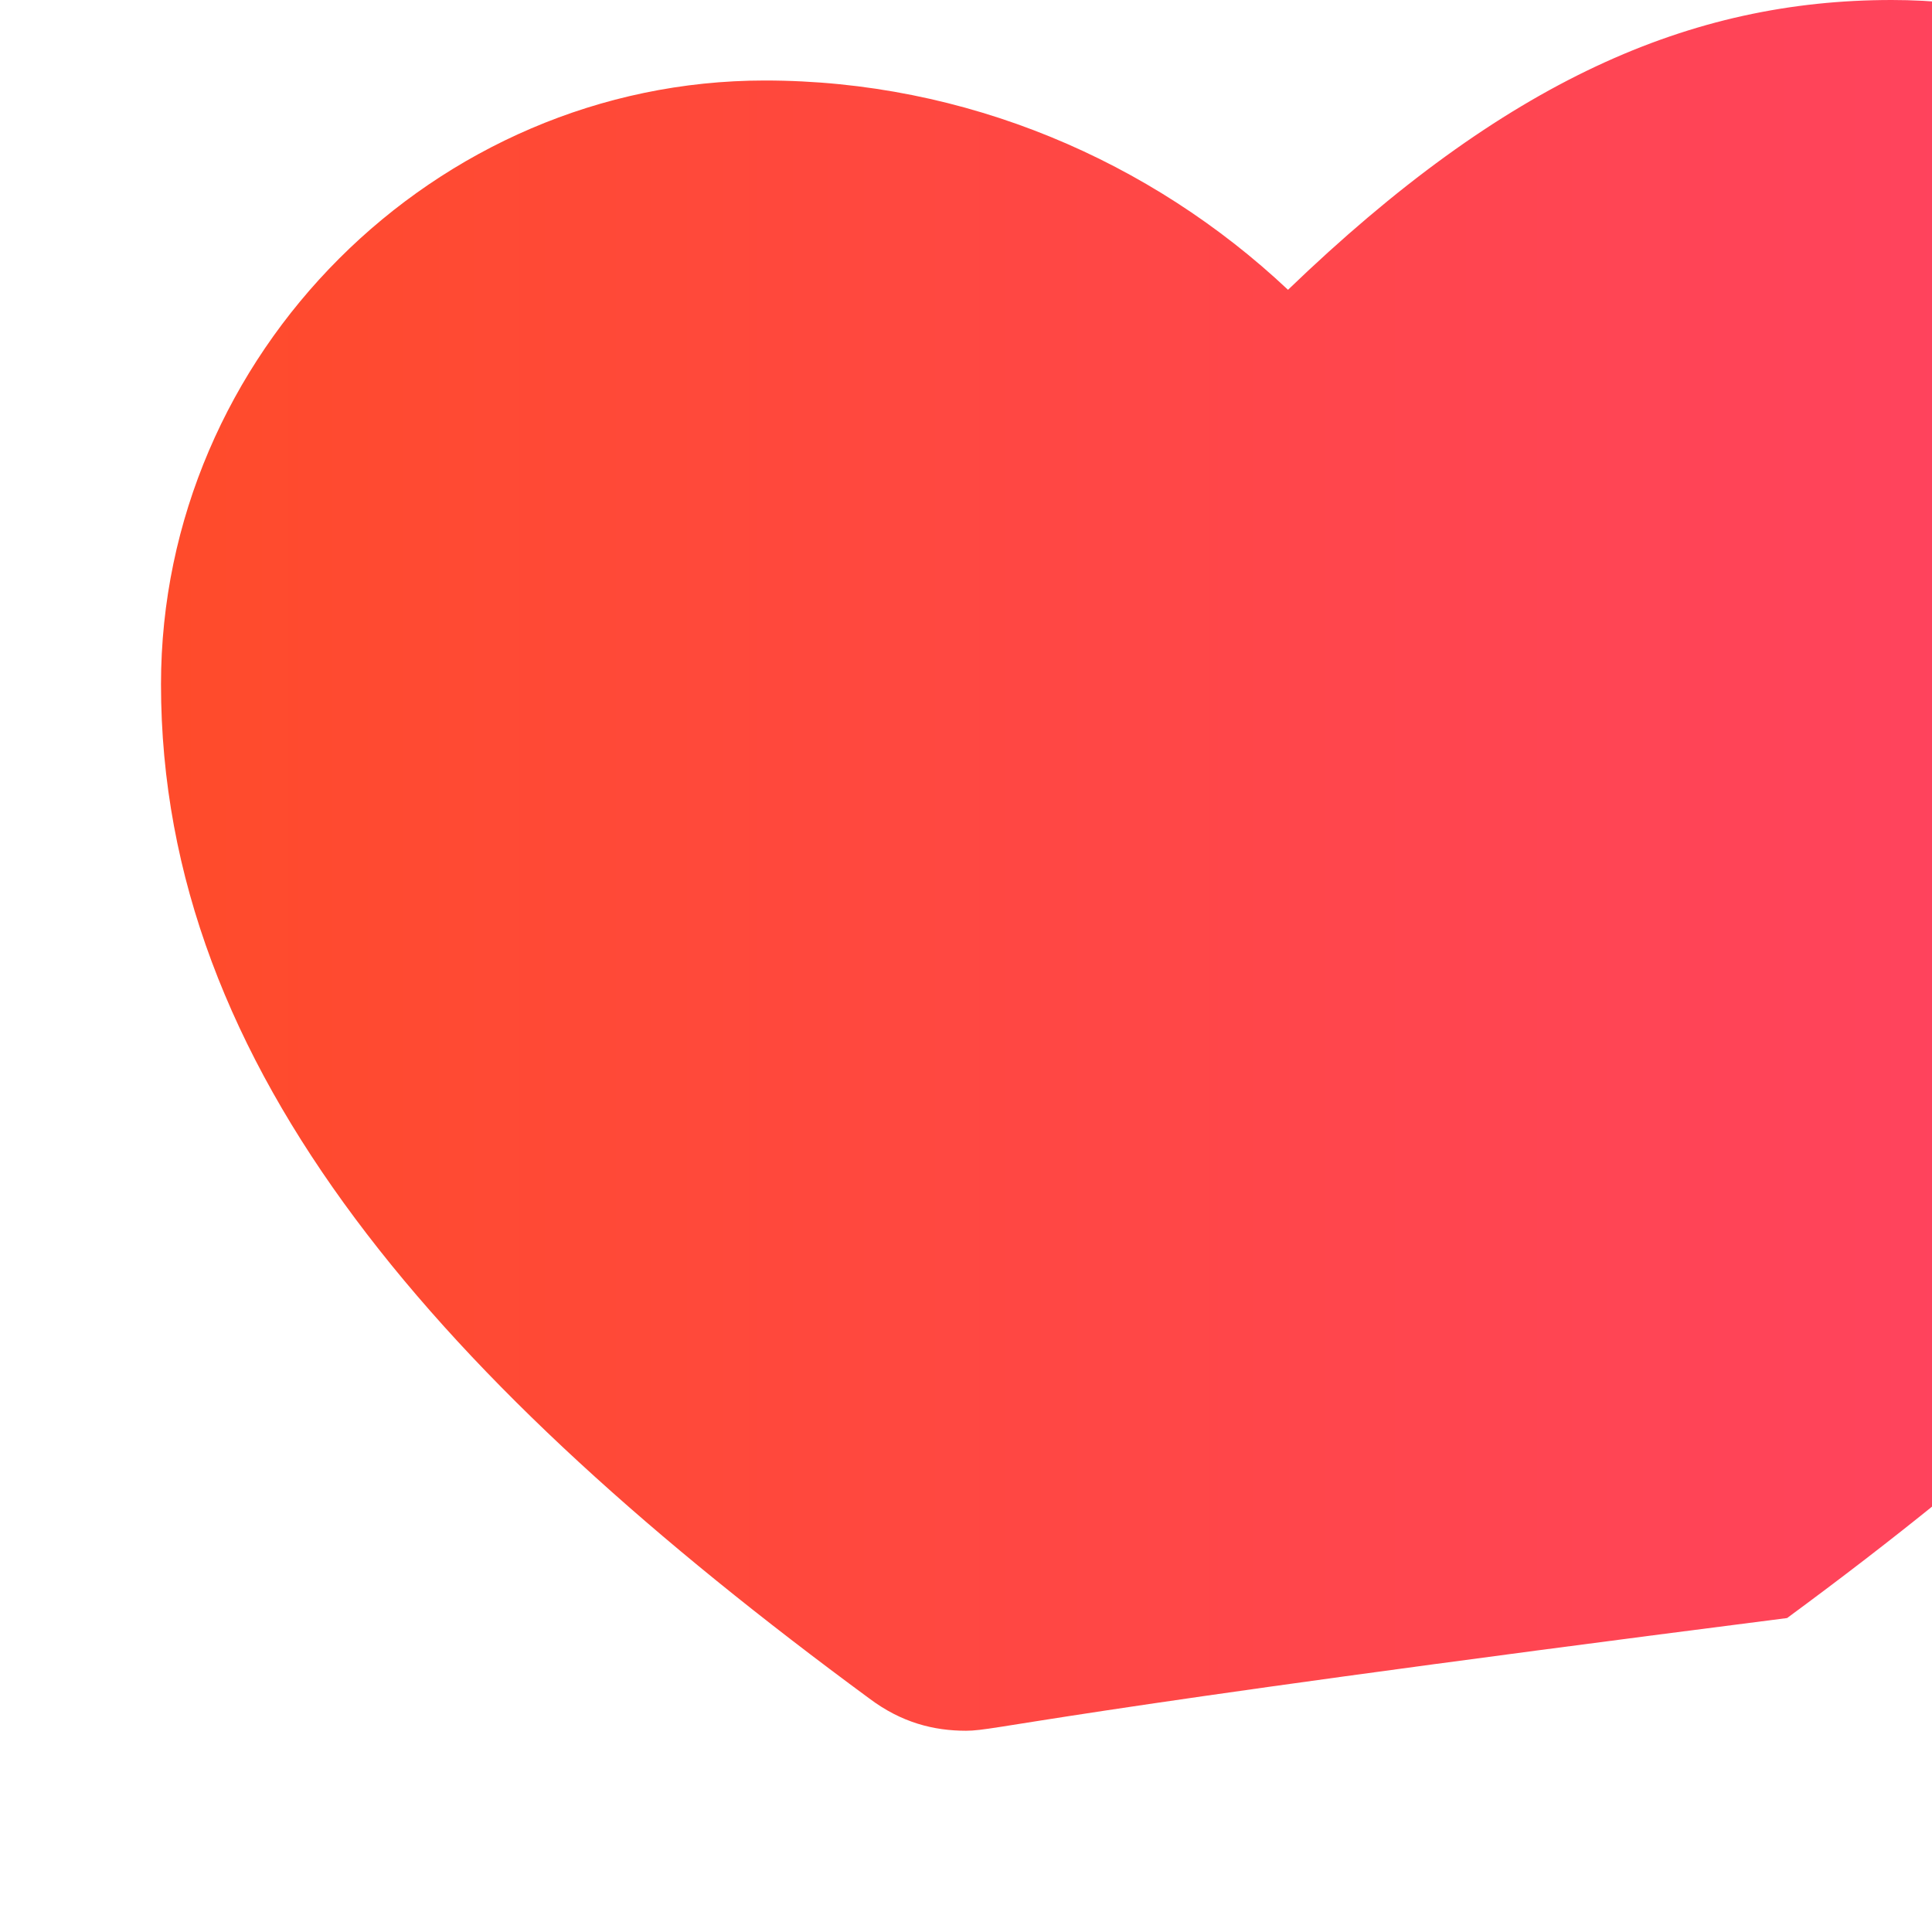
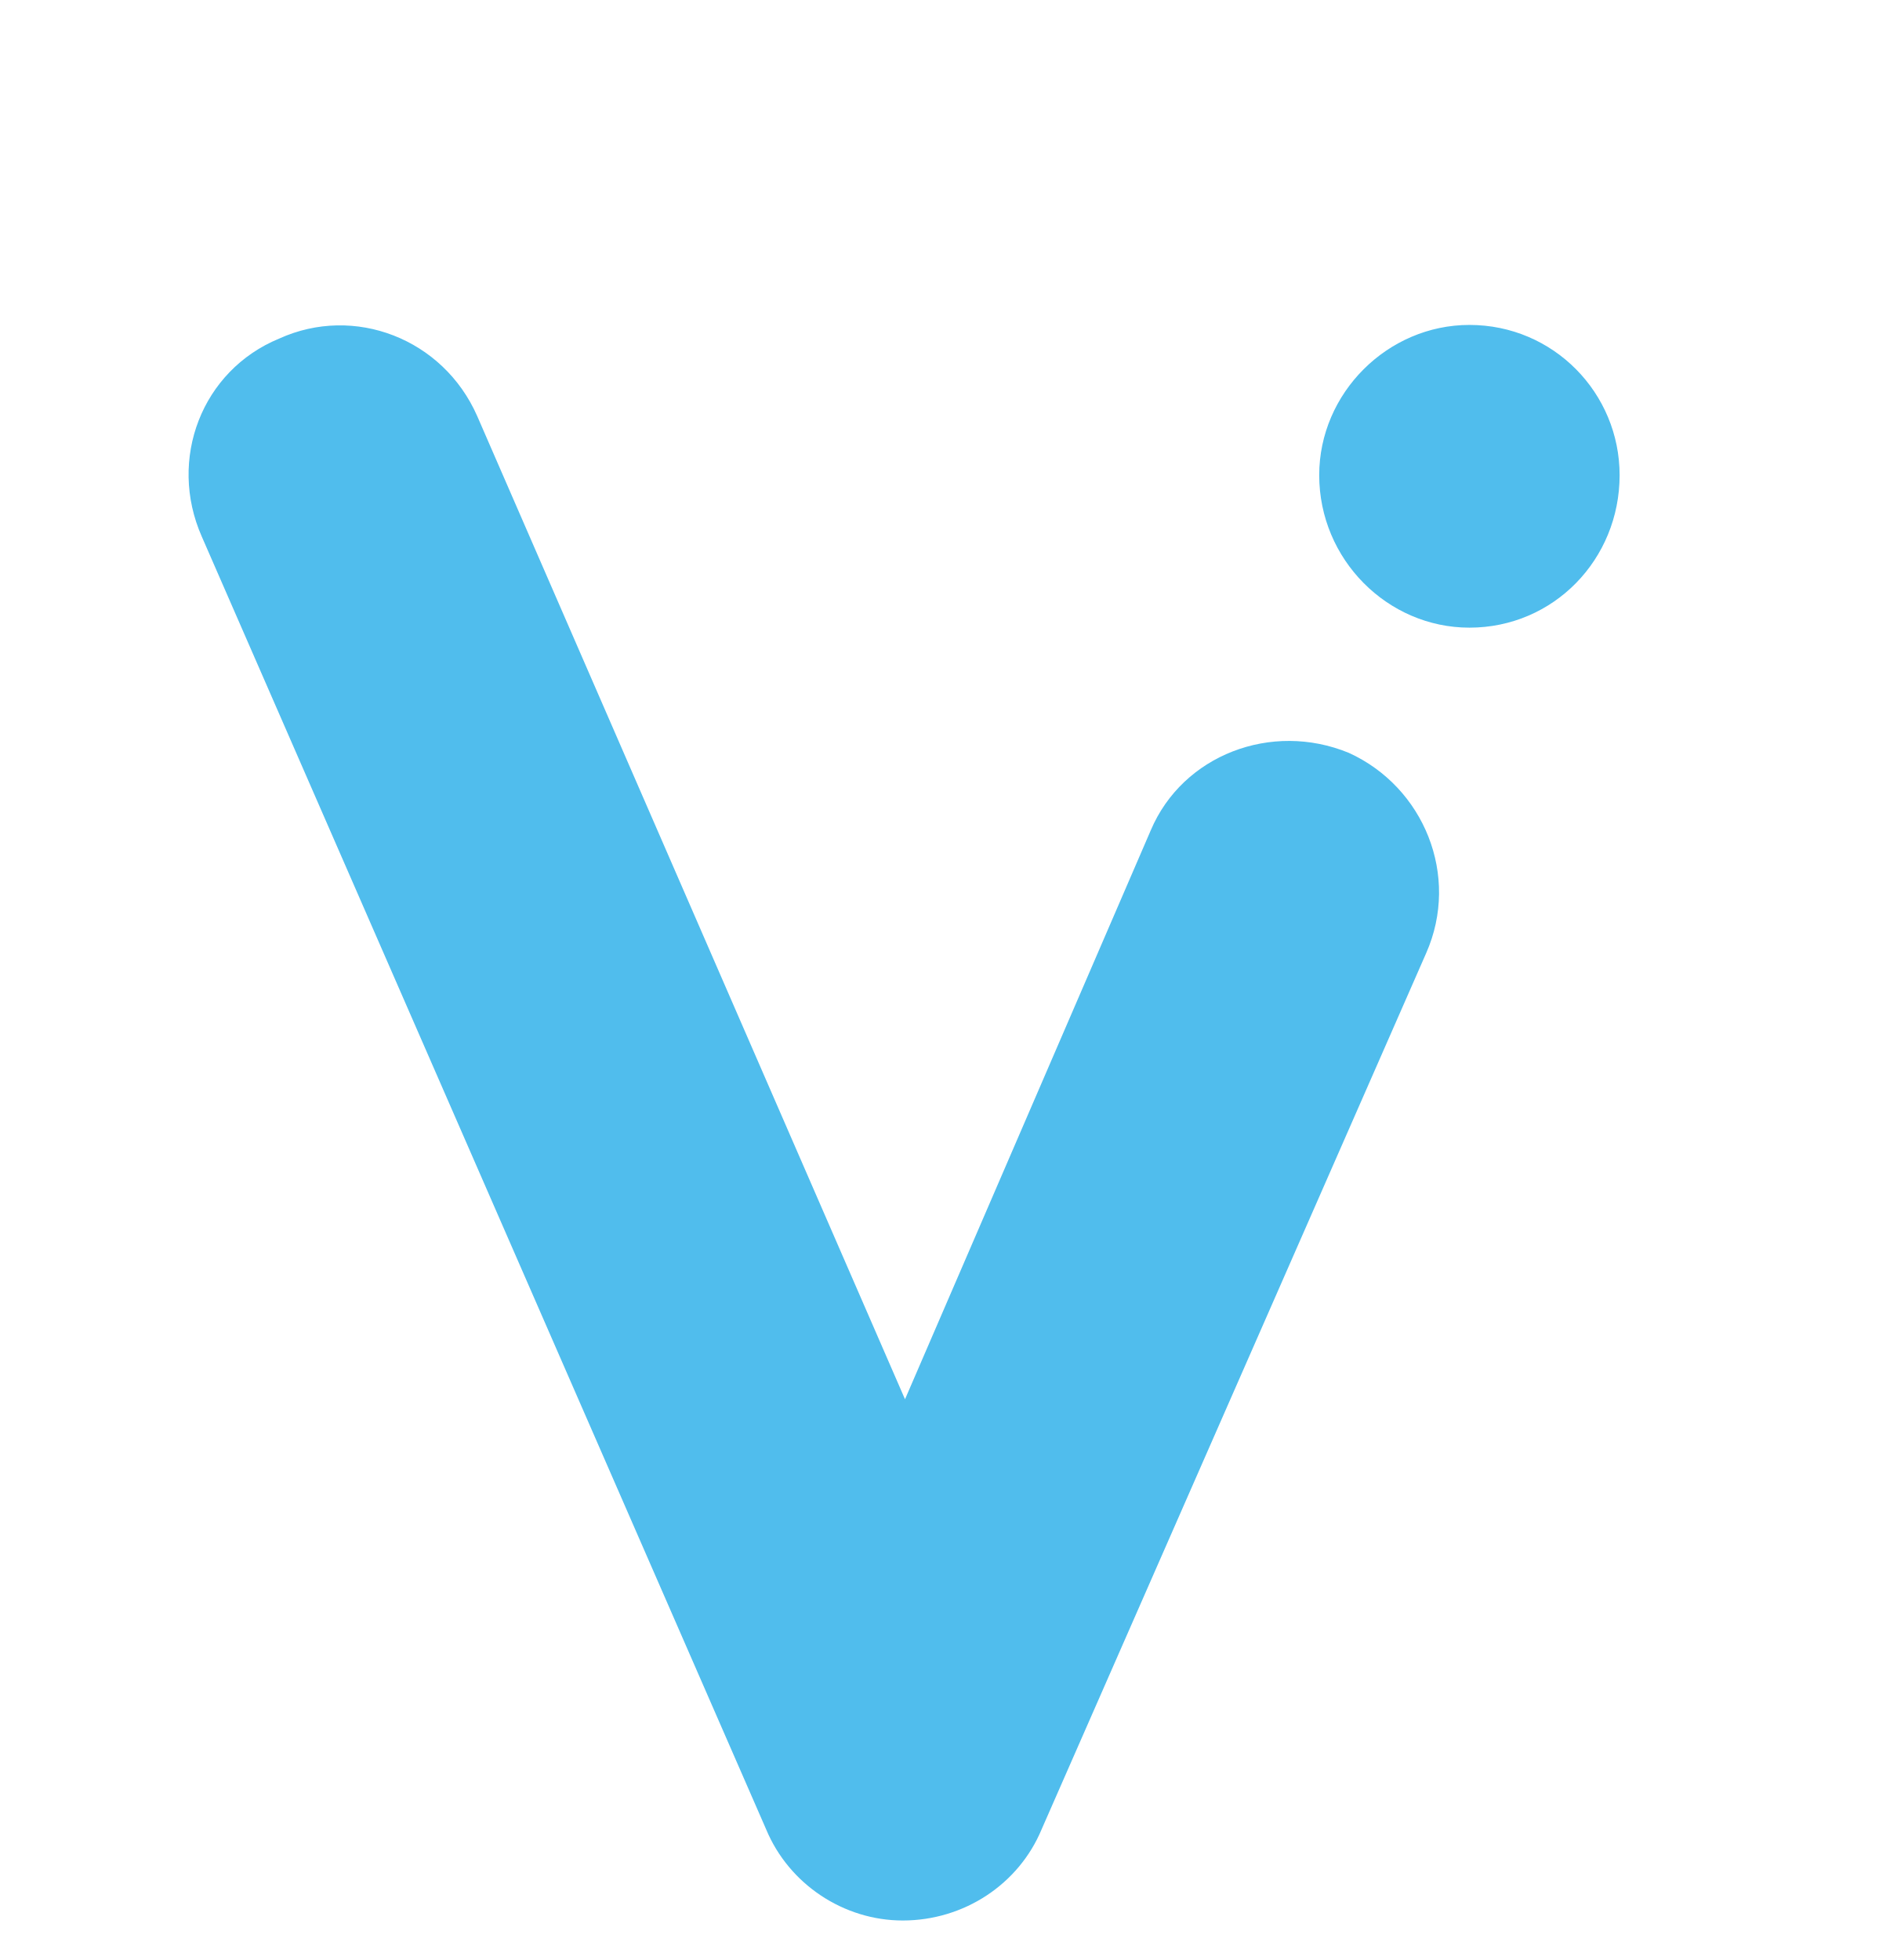
- <svg xmlns="http://www.w3.org/2000/svg" viewBox="0 0 24 24">
-   <defs>
-     <linearGradient id="heartGradient" x1="0%" y1="0%" x2="100%" y2="0%">
-       <stop offset="0%" style="stop-color:#ff4b2b;stop-opacity:1" />
-       <stop offset="100%" style="stop-color:#ff416c;stop-opacity:1" />
-     </linearGradient>
-   </defs>
-   <path fill="url(#heartGradient)" d="M12,21.5c-0.4,0-0.8-0.1-1.2-0.4C5.5,17.2,2,13.3,2,8.5C2,4.4,5.4,1,9.5,1c2.5,0,4.8,1,6.5,2.6C18.7,1,21,0,23.5,0C27.6,0,31,3.4,31,7.5c0,4.8-3.5,8.7-8.8,12.6C12.8,21.3,12.4,21.5,12,21.5z" />
+ <svg xmlns="http://www.w3.org/2000/svg" xmlns:xlink="http://www.w3.org/1999/xlink" id="svg287790" height="155px" width="150px" version="1.1">
+   <defs id="defs287794" />
+   <g id="logo-group">
+     <g id="logo-center">
+       <g id="title" style="font-style:normal;font-weight:400;font-size:72px;line-height:1;font-family:'Brandmark Dots 1 Color';font-variant-ligatures:normal;text-align:center;text-anchor:middle">
+         <path id="path287799" style="font-style:normal;font-weight:400;font-size:72px;line-height:1;font-family:'Brandmark Dots 1 Color';font-variant-ligatures:normal;text-align:center;text-anchor:middle" d="m 450.808,-2.808 12.168,-27.72 c 1.08,-2.448 -0.072,-5.256 -2.448,-6.336 -2.448,-1.008 -5.256,0.072 -6.264,2.448 l -7.776,18 -13.536,-31.104 c -1.08,-2.448 -3.888,-3.528 -6.264,-2.448 -2.448,1.008 -3.528,3.816 -2.448,6.264 l 17.856,40.896 c 0.72,1.728 2.448,2.88 4.32,2.88 1.944,0 3.672,-1.152 4.392,-2.88 z m 8.784,-42.84 c 0,2.664 2.16,4.824 4.752,4.824 2.664,0 4.752,-2.16 4.752,-4.824 0,-2.592 -2.088,-4.752 -4.752,-4.752 -2.592,0 -4.752,2.16 -4.752,4.752 z" stroke-width="0" stroke-linejoin="miter" stroke-miterlimit="2" fill="#50bded" stroke="#50bded" transform="translate(-255 50 ) translate(269.9157 -24.304) scale(2.5) translate(-423.8221 50.4)" />
+       </g>
+       <image xlink:href="" id="icon" x="0" y="0" style="display: none;" />
+     </g>
+   </g>
</svg>
